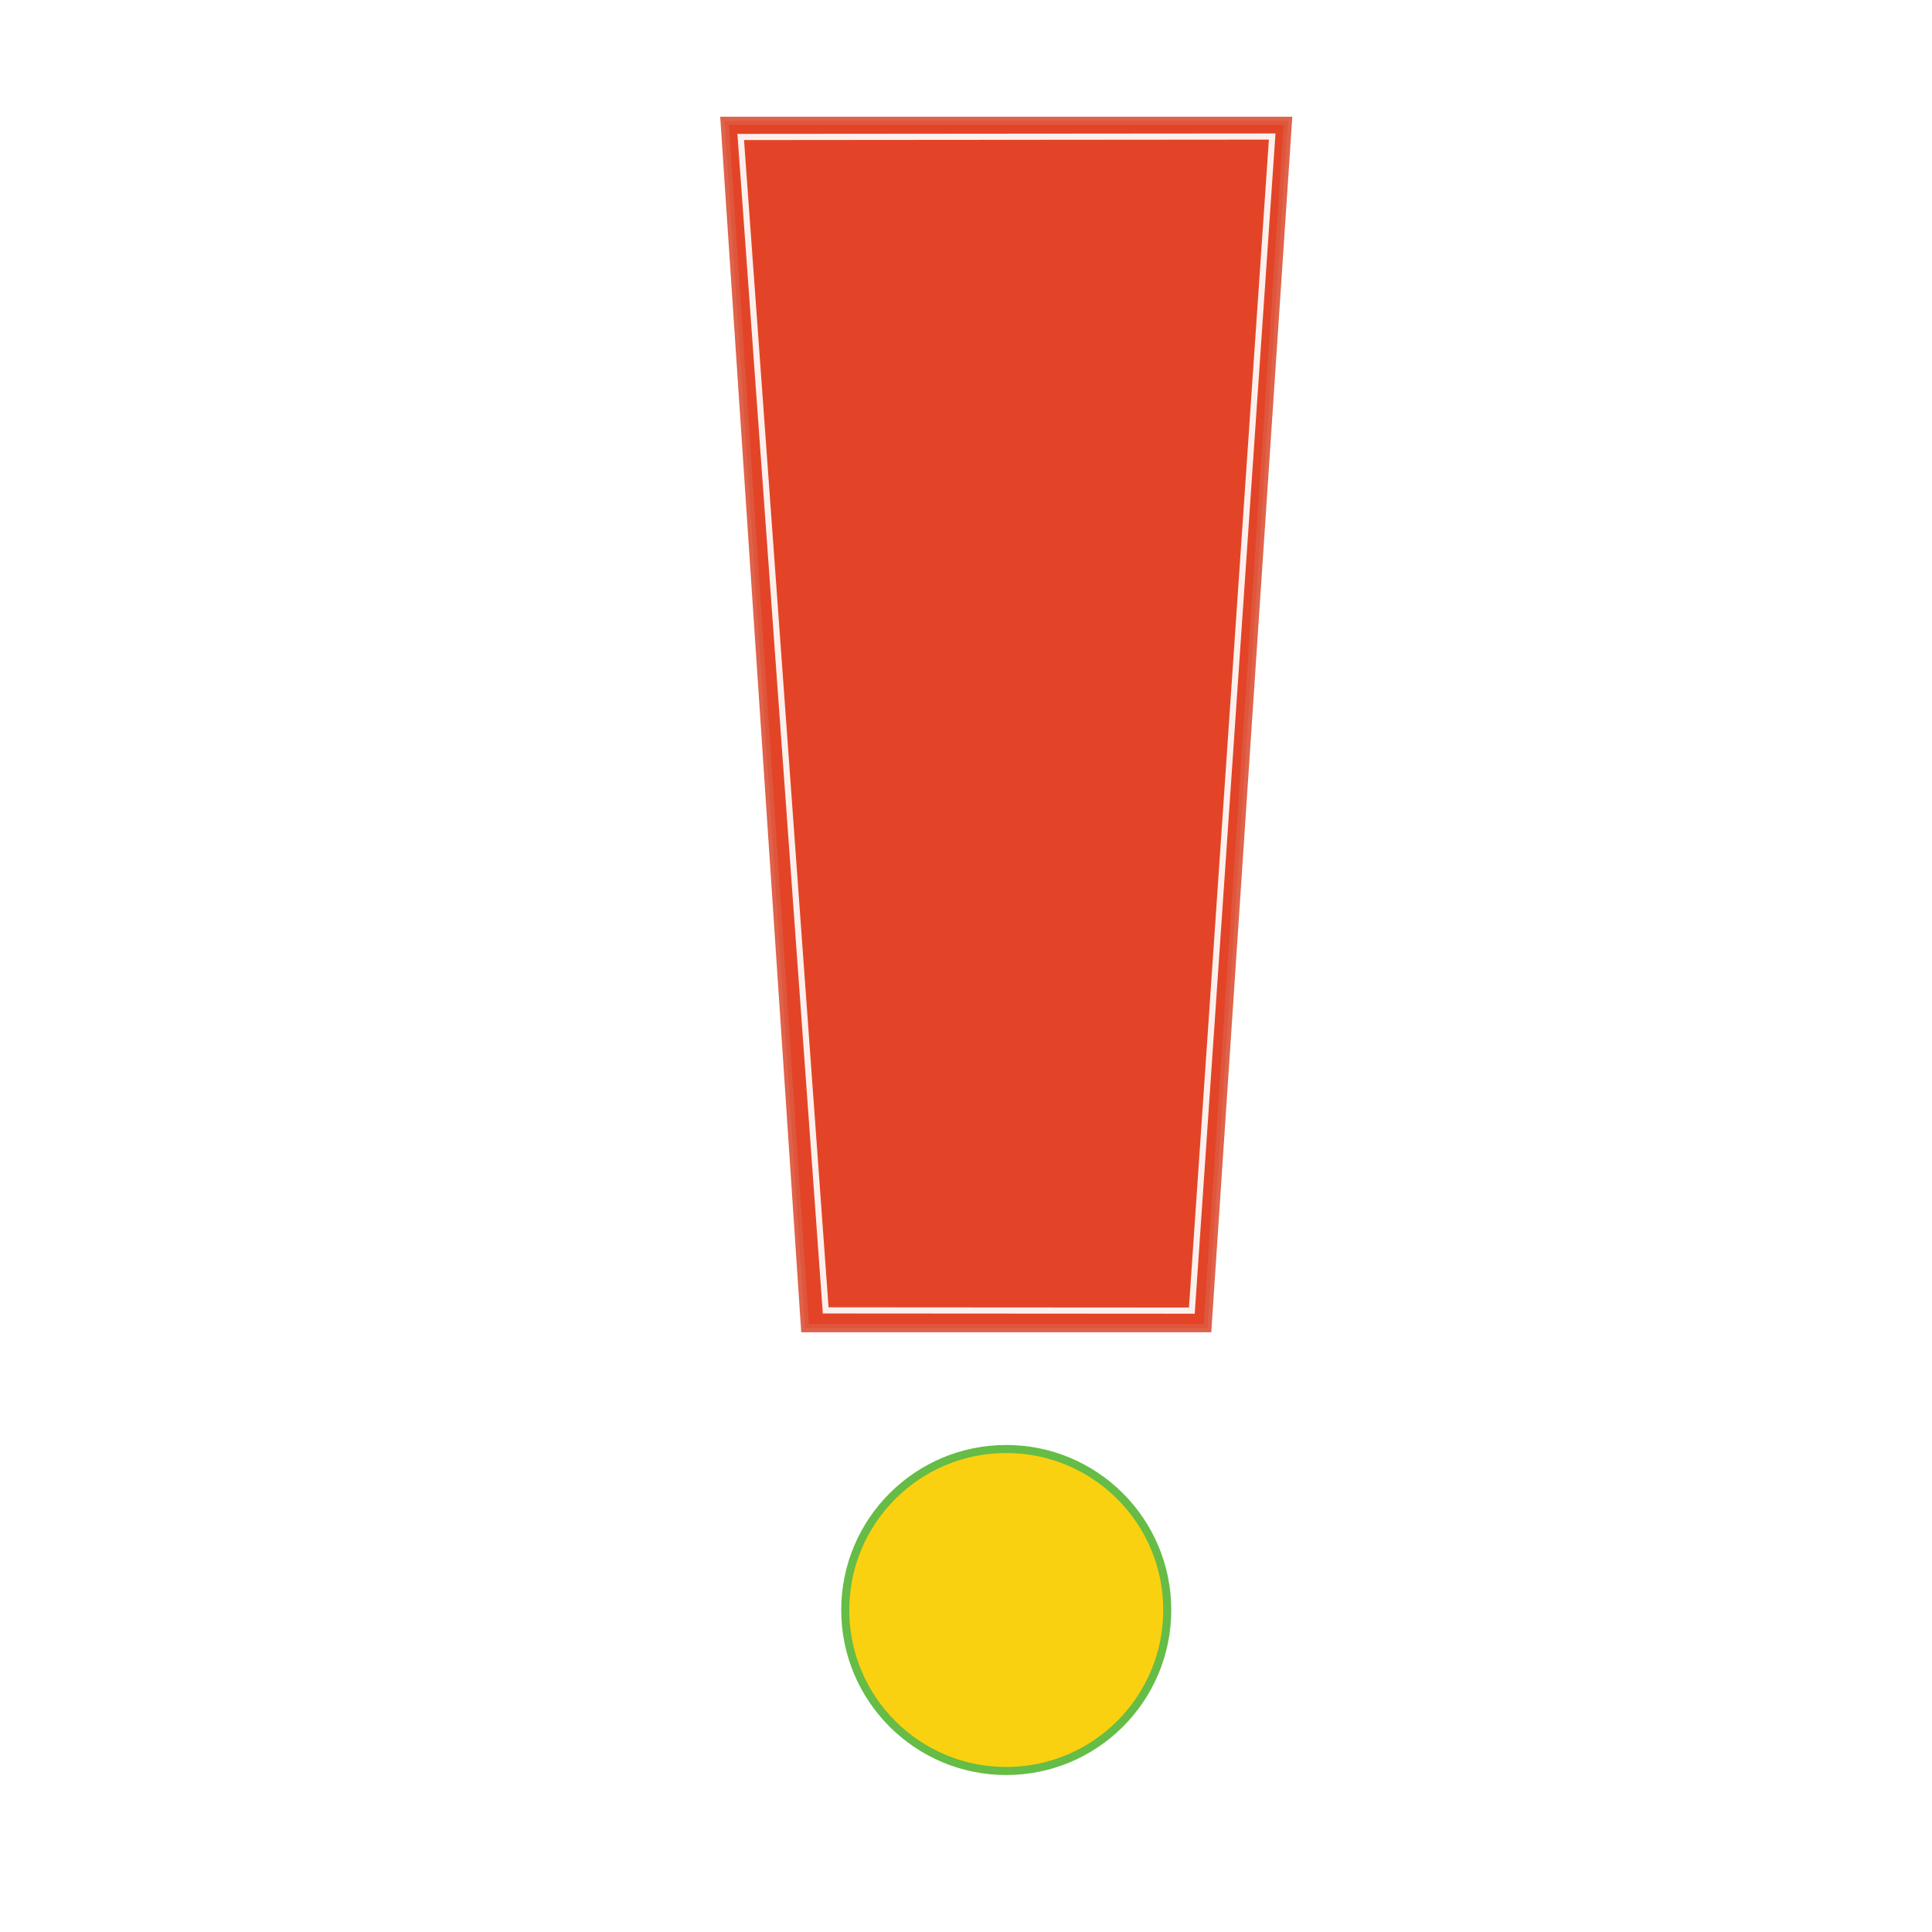
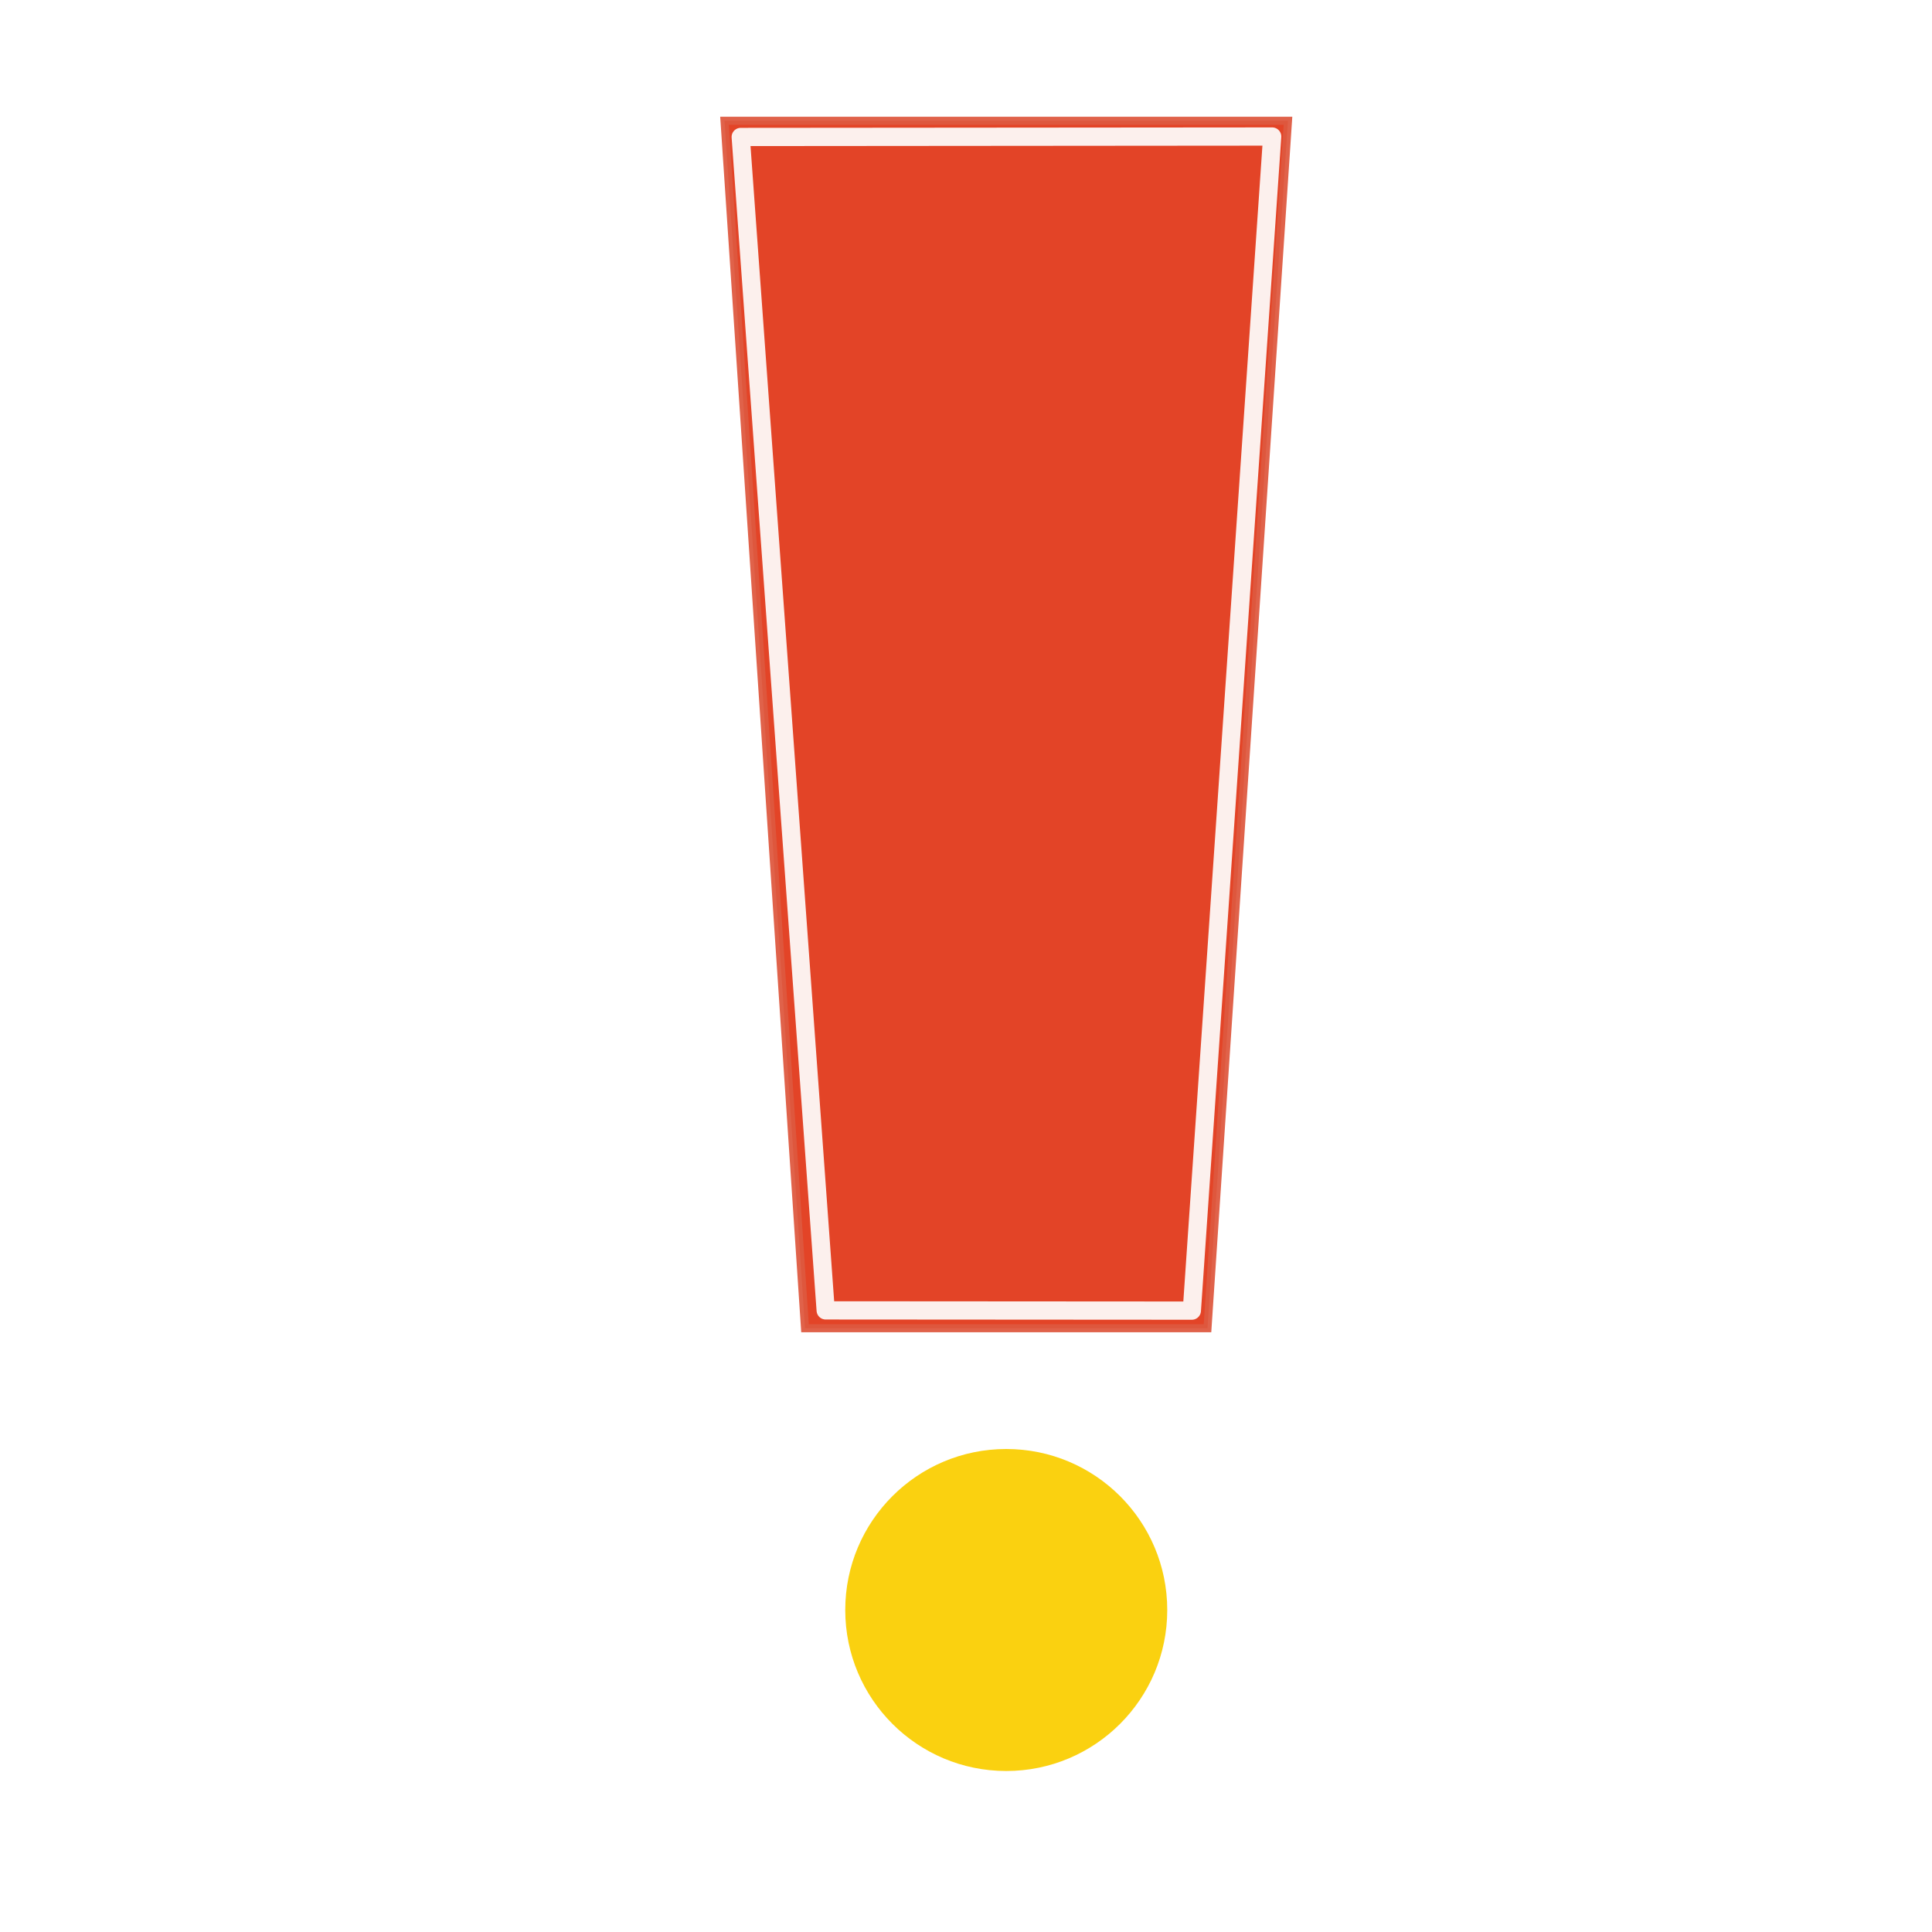
<svg xmlns="http://www.w3.org/2000/svg" width="48px" height="48px" id="svg5936" version="1.1">
  <defs id="defs5938" />
  <g id="layer1">
    <rect style="opacity:0;fill:#00ffff;stroke:none" id="rect5946" width="20" height="30" x="15" y="3" ry="0" />
    <path style="fill:#e1391a;stroke:#de583f;stroke-width:0.2;stroke-linecap:butt;stroke-linejoin:miter;stroke-miterlimit:4;stroke-opacity:0.941;stroke-dasharray:none;stroke-dashoffset:0;fill-opacity:0.941" d="m 18,3 2,30 10,0 2,-30 z" id="path5948" />
    <path style="opacity:0;fill:#00ffff;fill-opacity:1;fill-rule:evenodd;stroke:none" id="path5975" d="m 29.708,41 a 4.854,3 0 1 1 -9.708,0 4.854,3 0 1 1 9.708,0 z" />
-     <path style="fill:#f9ce02;fill-opacity:0.941;fill-rule:evenodd;stroke:#65bc46;stroke-width:0.2;stroke-miterlimit:4;stroke-opacity:1;stroke-dasharray:none" id="path3782" d="m 18,42 a 4,4 0 1 1 -8,0 4,4 0 1 1 8,0 z" transform="translate(11,-2)" />
-     <path style="fill:none;stroke:#fefaf9;stroke-width:0.153;stroke-linecap:butt;stroke-linejoin:miter;stroke-miterlimit:4;stroke-opacity:0.941;stroke-dasharray:none;stroke-dashoffset:0" d="m 18.403,3.403 2.111,29.153 9.097,0.006 1.996,-29.17 z" id="path5948-2" />
+     <path style="fill:#f9ce02;fill-opacity:0.941;fill-rule:evenodd;stroke:#65bc46;stroke-width:0;stroke-miterlimit:4;stroke-opacity:1;stroke-dasharray:none" id="path3782" d="m 18,42 a 4,4 0 1 1 -8,0 4,4 0 1 1 8,0 z" transform="translate(11,-2)" />
+     <path style="fill:none;stroke:#fefaf9;stroke-width:0.453;stroke-linecap:butt;stroke-linejoin:round;stroke-miterlimit:4;stroke-opacity:0.941;stroke-dasharray:none;stroke-dashoffset:0" d="m 18.403,3.403 2.111,29.153 9.097,0.006 1.996,-29.17 z" id="path5948-2" />
  </g>
</svg>
